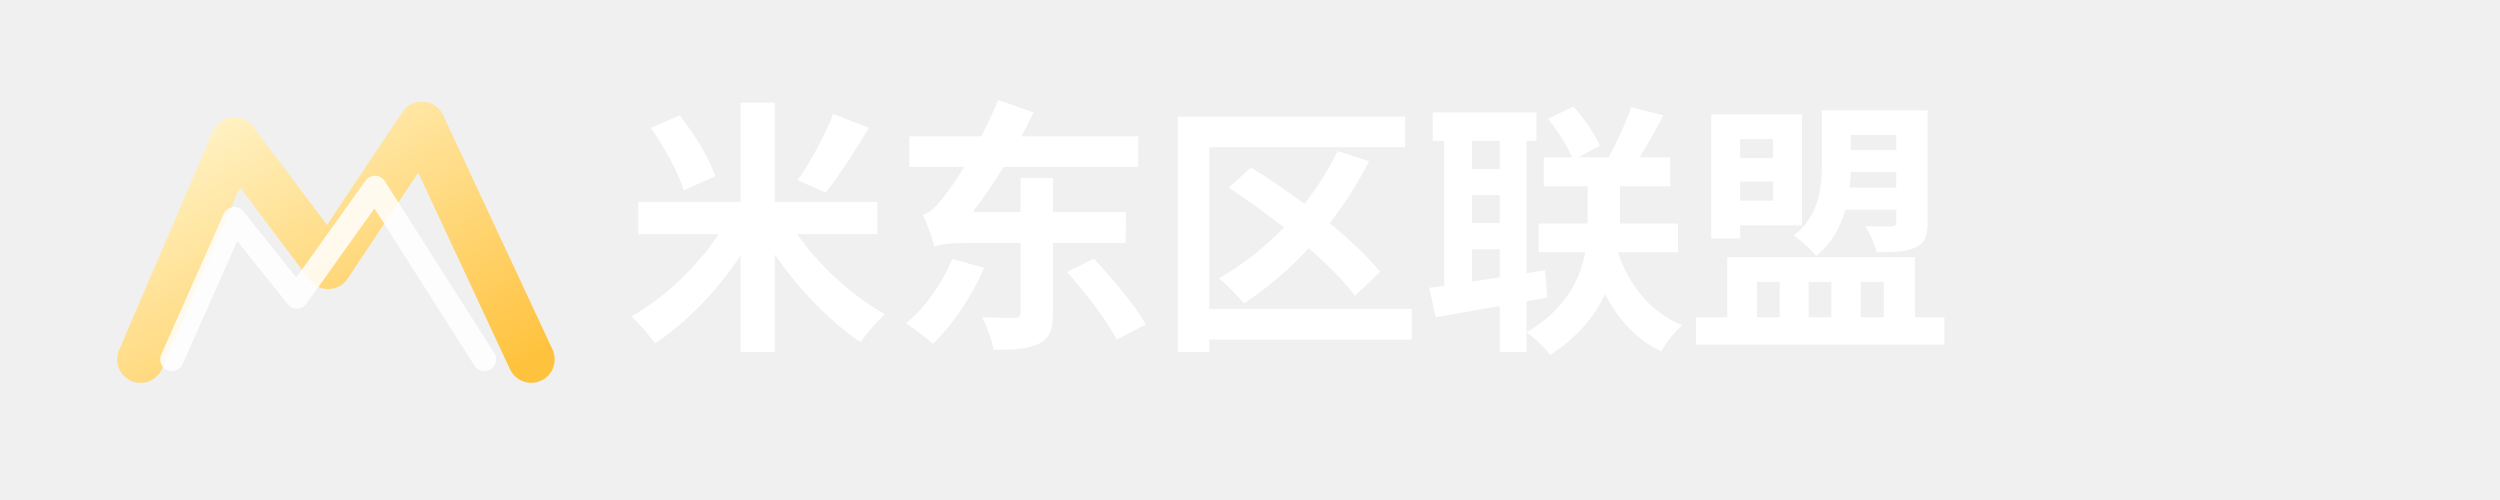
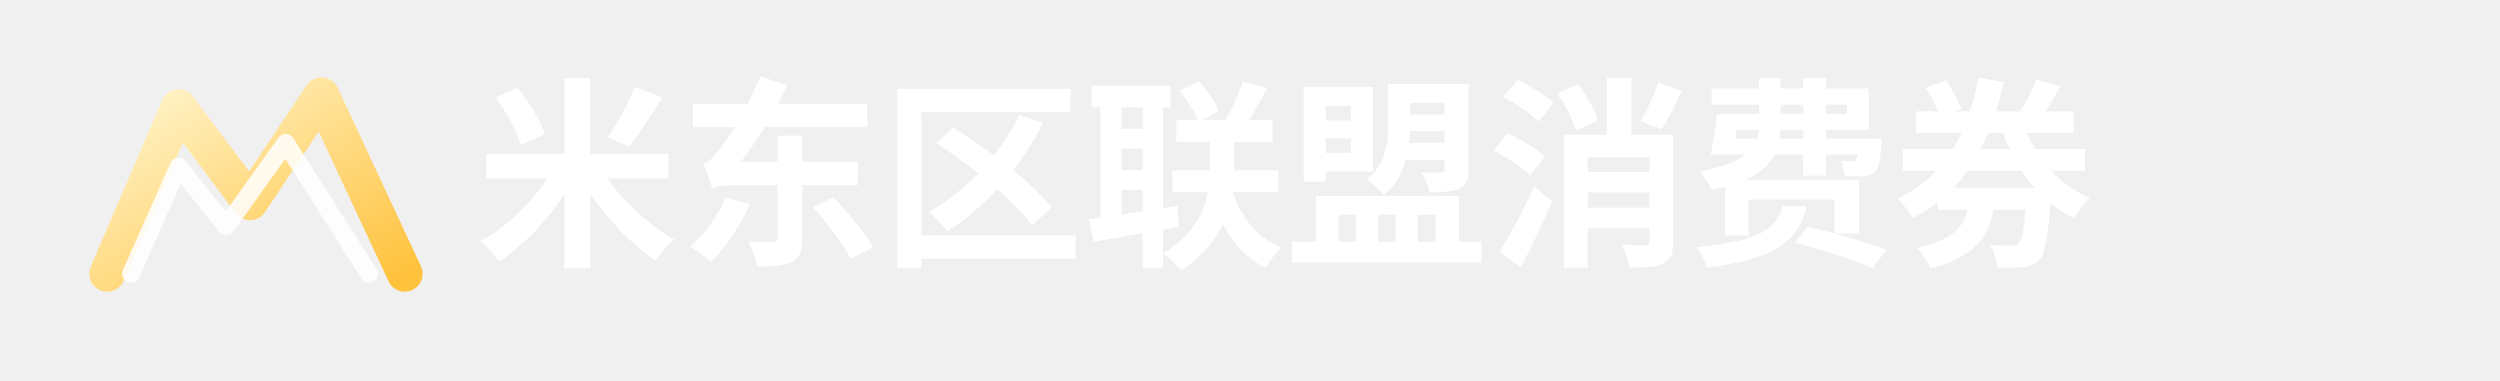
- <svg xmlns="http://www.w3.org/2000/svg" width="320" height="64" viewBox="0 0 320 64">
+ <svg xmlns="http://www.w3.org/2000/svg" width="420" height="64" viewBox="0 0 420 64">
  <defs>
    <linearGradient id="g1" x1="0" y1="0" x2="1" y2="1">
      <stop offset="0%" stop-color="#FFF6D0" />
      <stop offset="100%" stop-color="#FFC23D" />
    </linearGradient>
  </defs>
-   <rect width="320" height="64" fill="none" />
+   <rect width="420" height="64" fill="none" />
  <g transform="translate(10,8)">
    <path d="M8 38 L20 10 L32 26 L44 8 L58 38" fill="none" stroke="url(#g1)" stroke-width="6" stroke-linecap="round" stroke-linejoin="round" />
    <path d="M12 38 L20 20 L28 30 L38 16 L52 38" fill="none" stroke="#ffffff" stroke-opacity="0.85" stroke-width="3" stroke-linecap="round" stroke-linejoin="round" />
  </g>
-   <text x="80" y="42" font-size="34" font-weight="700" fill="#FFFFFF" font-family="Arial, PingFang SC, Microsoft YaHei">米东区联盟</text>
+   <text x="80" y="42" font-size="34" font-weight="700" fill="#FFFFFF" font-family="Arial, PingFang SC, Microsoft YaHei">米东区联盟消费券</text>
</svg>
